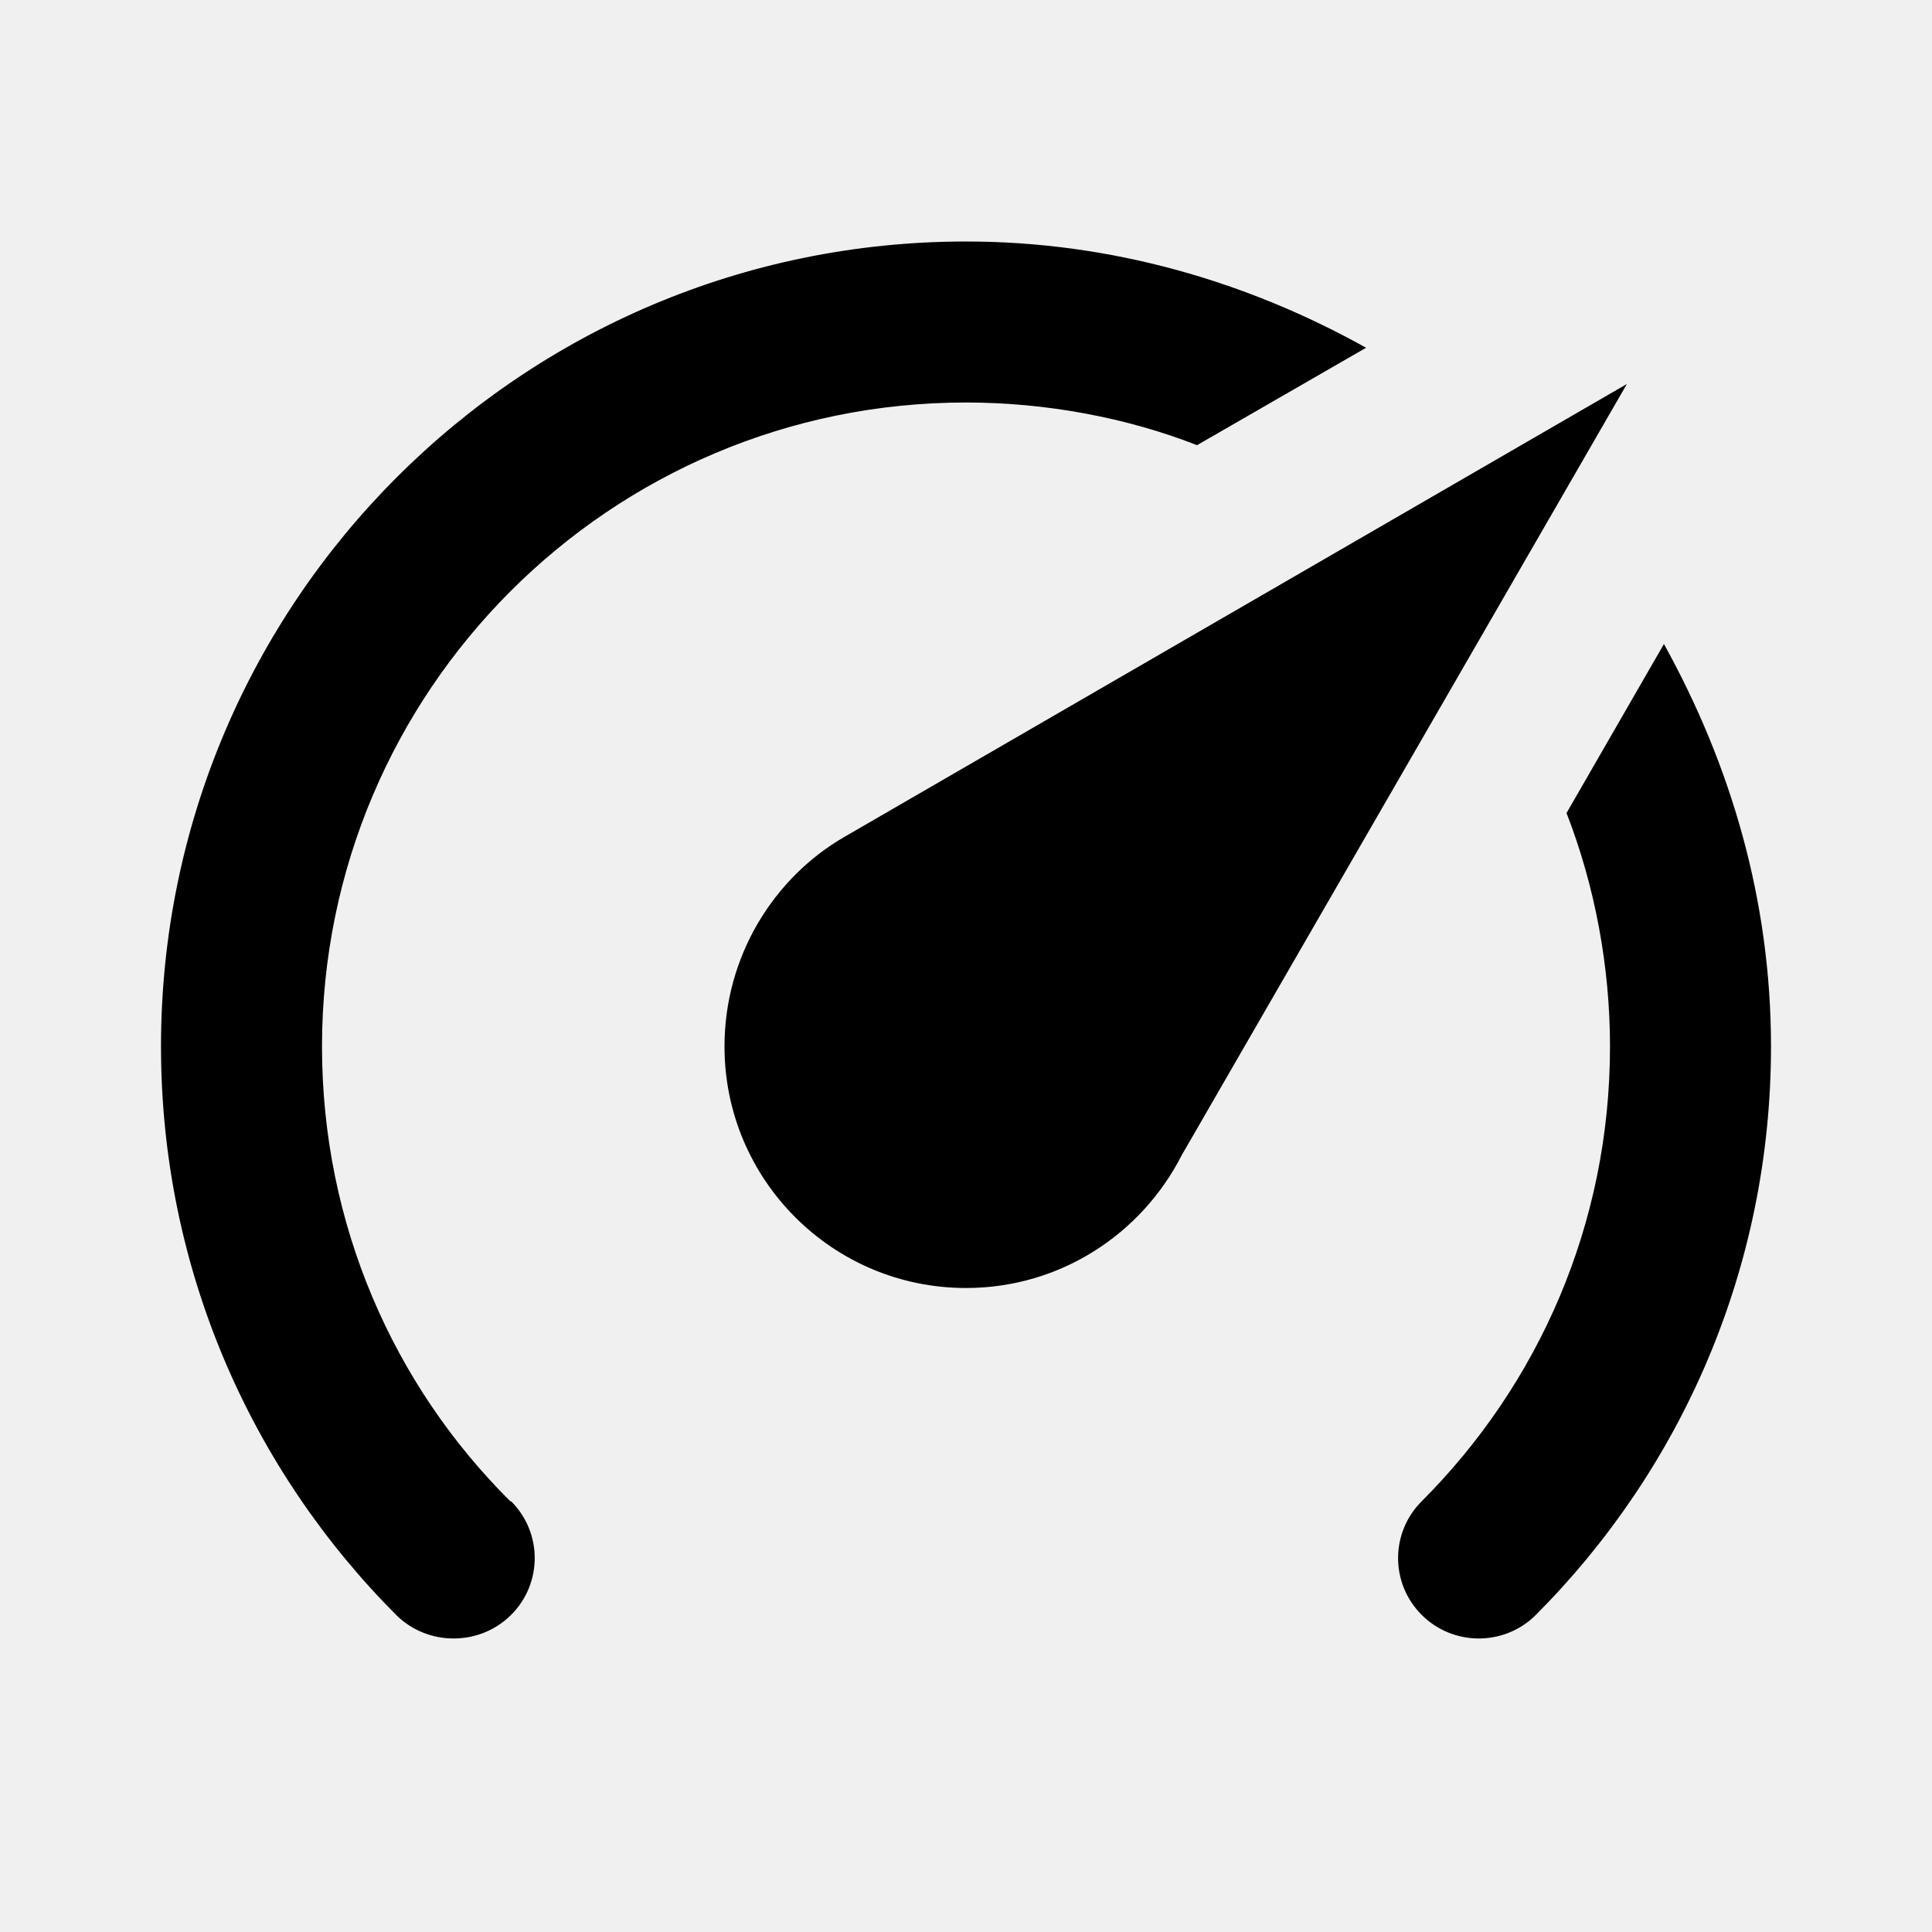
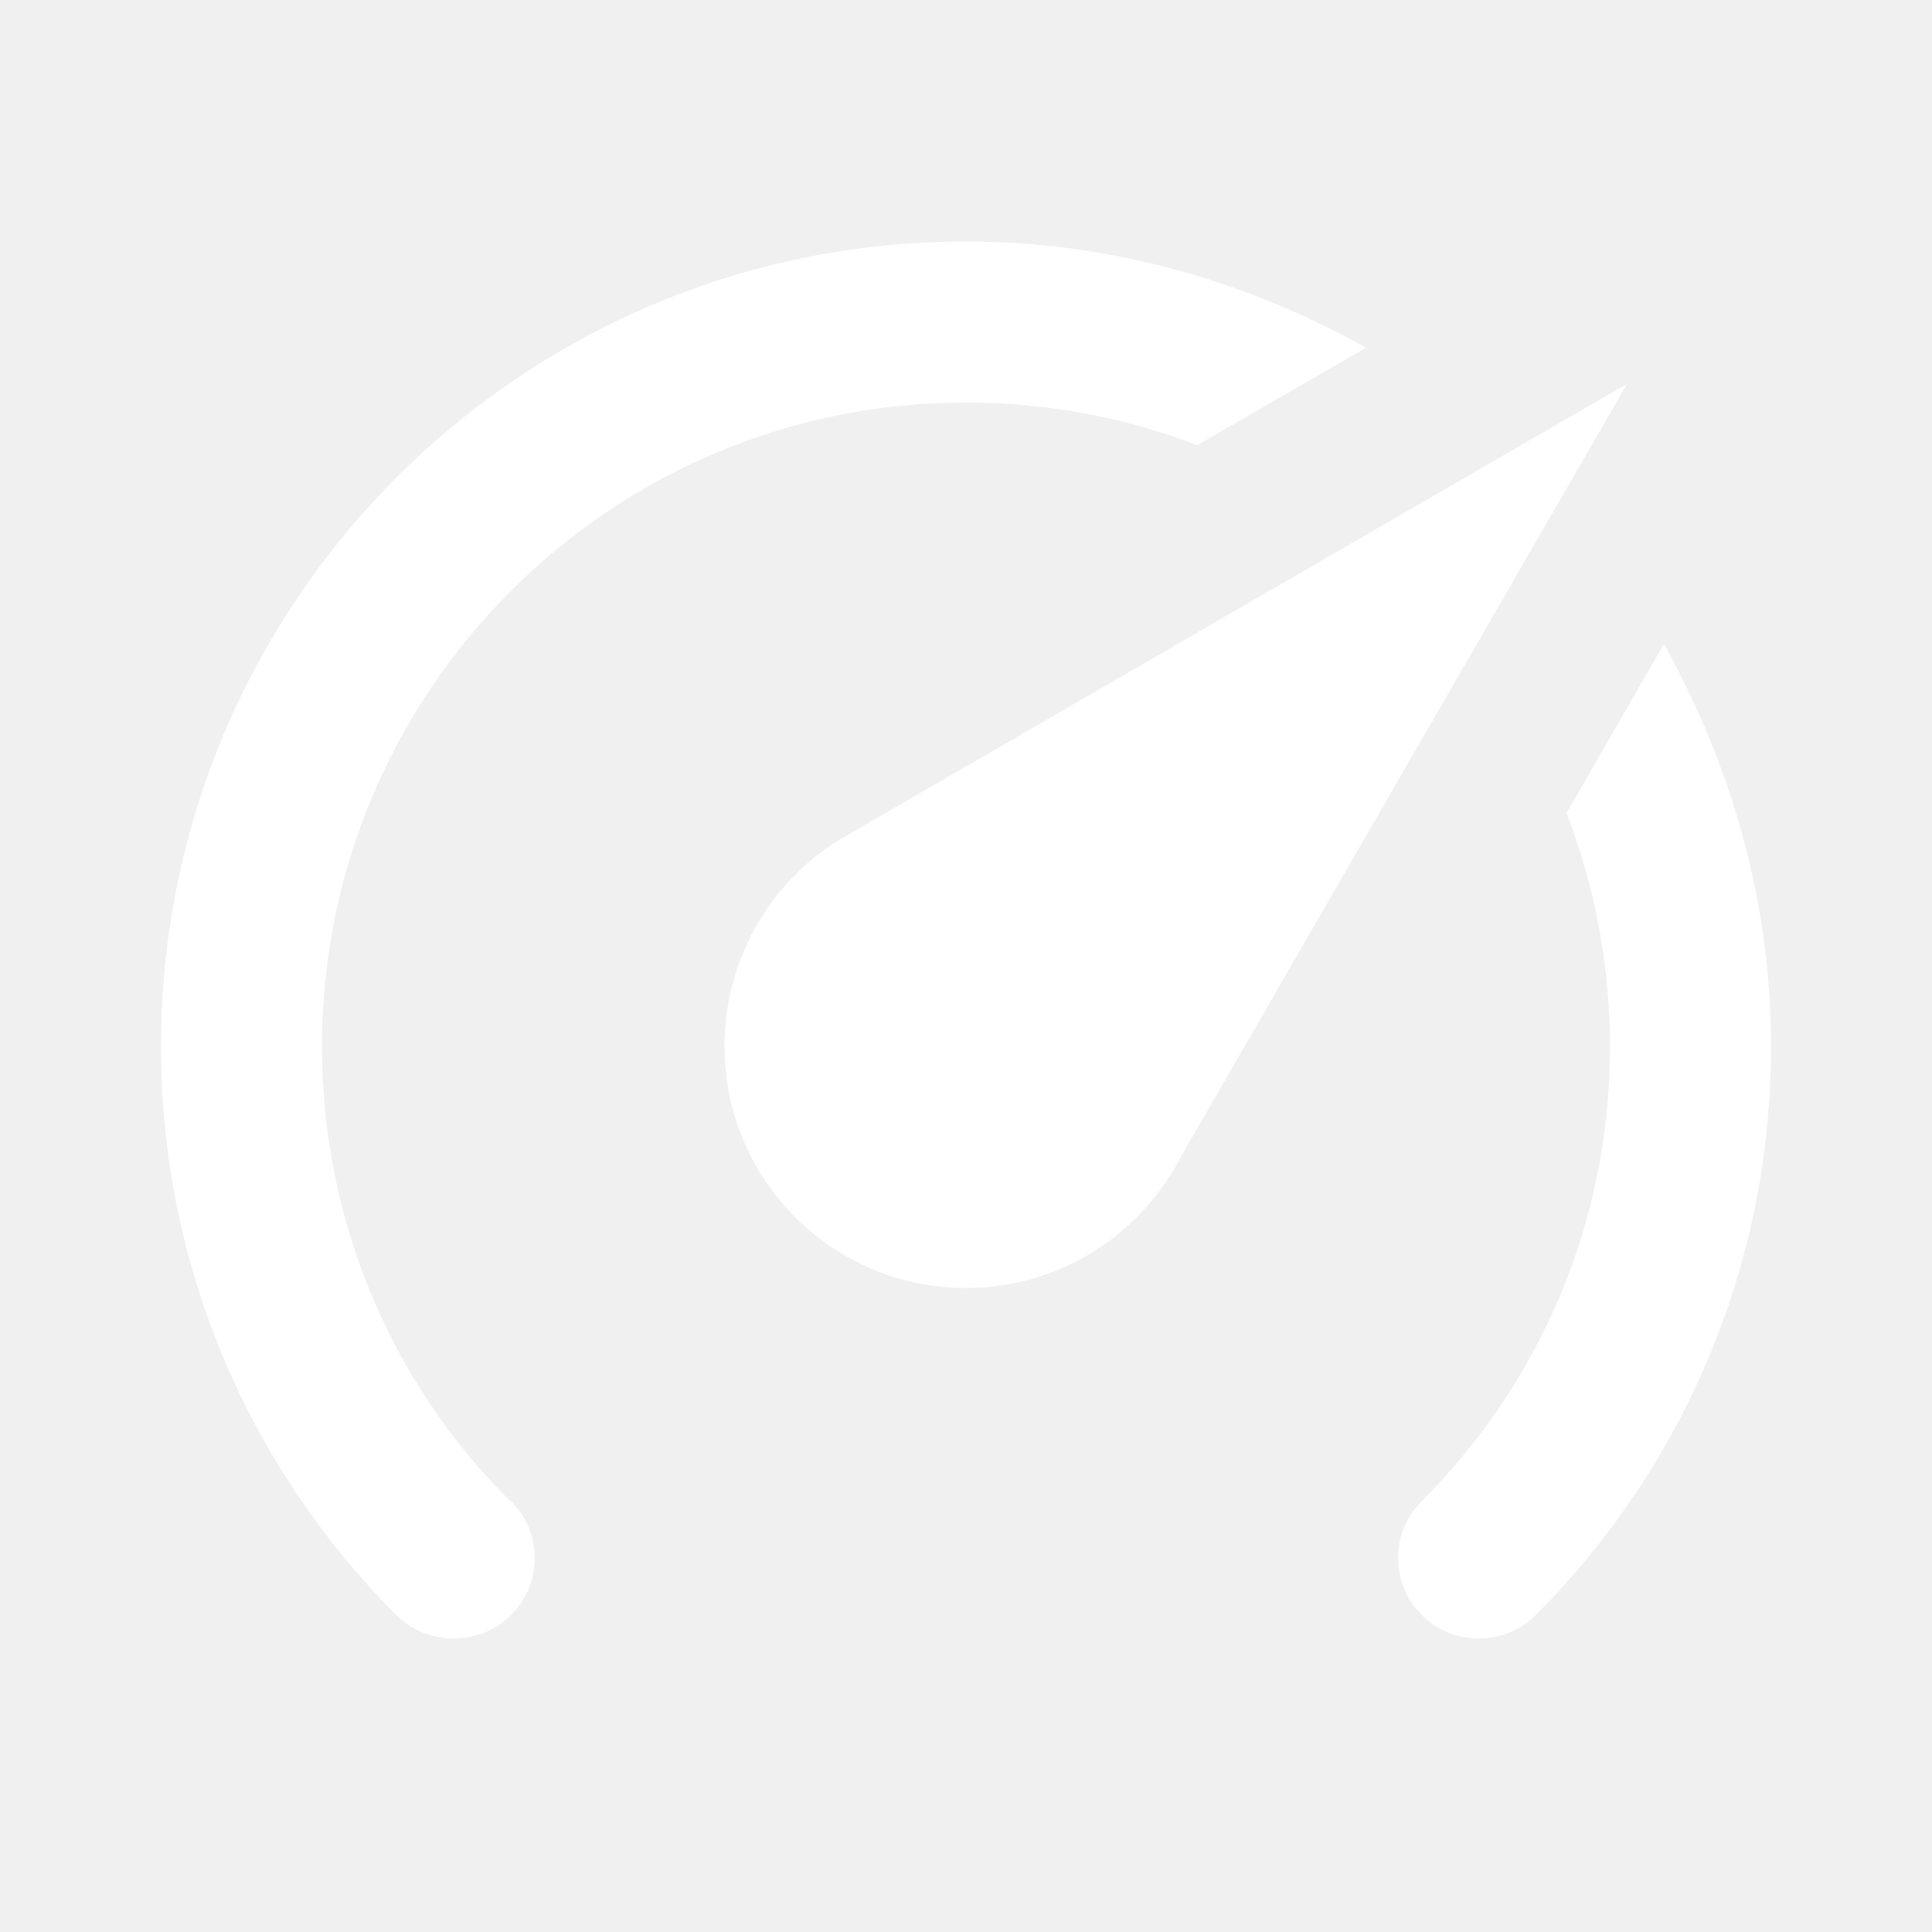
<svg xmlns="http://www.w3.org/2000/svg" version="1.1" width="24" height="24" viewBox="0 0 24 24">
-   <path fill="#000000" d="M12,16A3,3 0 0,1 9,13C9,11.88 9.61,10.9 10.5,10.39L20.21,4.77L14.68,14.35C14.18,15.33 13.17,16 12,16M12,3C13.81,3 15.5,3.5 16.97,4.32L14.87,5.53C14,5.19 13,5 12,5A8,8 0 0,0 4,13C4,15.21 4.89,17.21 6.34,18.65H6.35C6.74,19.04 6.74,19.67 6.35,20.06C5.96,20.45 5.32,20.45 4.93,20.07V20.07C3.12,18.26 2,15.76 2,13A10,10 0 0,1 12,3M22,13C22,15.76 20.88,18.26 19.07,20.07V20.07C18.68,20.45 18.05,20.45 17.66,20.06C17.27,19.67 17.27,19.04 17.66,18.65V18.65C19.11,17.2 20,15.21 20,13C20,12 19.81,11 19.46,10.1L20.67,8C21.5,9.5 22,11.18 22,13Z" />
+   <path fill="#FFFFFF" d="M12,16A3,3 0 0,1 9,13C9,11.88 9.61,10.9 10.5,10.39L20.21,4.77L14.68,14.35C14.18,15.33 13.17,16 12,16M12,3C13.81,3 15.5,3.5 16.97,4.32L14.87,5.53C14,5.19 13,5 12,5A8,8 0 0,0 4,13C4,15.21 4.89,17.21 6.34,18.65H6.35C6.74,19.04 6.74,19.67 6.35,20.06C5.96,20.45 5.32,20.45 4.93,20.07V20.07C3.12,18.26 2,15.76 2,13A10,10 0 0,1 12,3M22,13C22,15.76 20.88,18.26 19.07,20.07V20.07C18.68,20.45 18.05,20.45 17.66,20.06C17.27,19.67 17.27,19.04 17.66,18.65V18.65C19.11,17.2 20,15.21 20,13C20,12 19.81,11 19.46,10.1L20.67,8C21.5,9.5 22,11.18 22,13Z" />
</svg>
